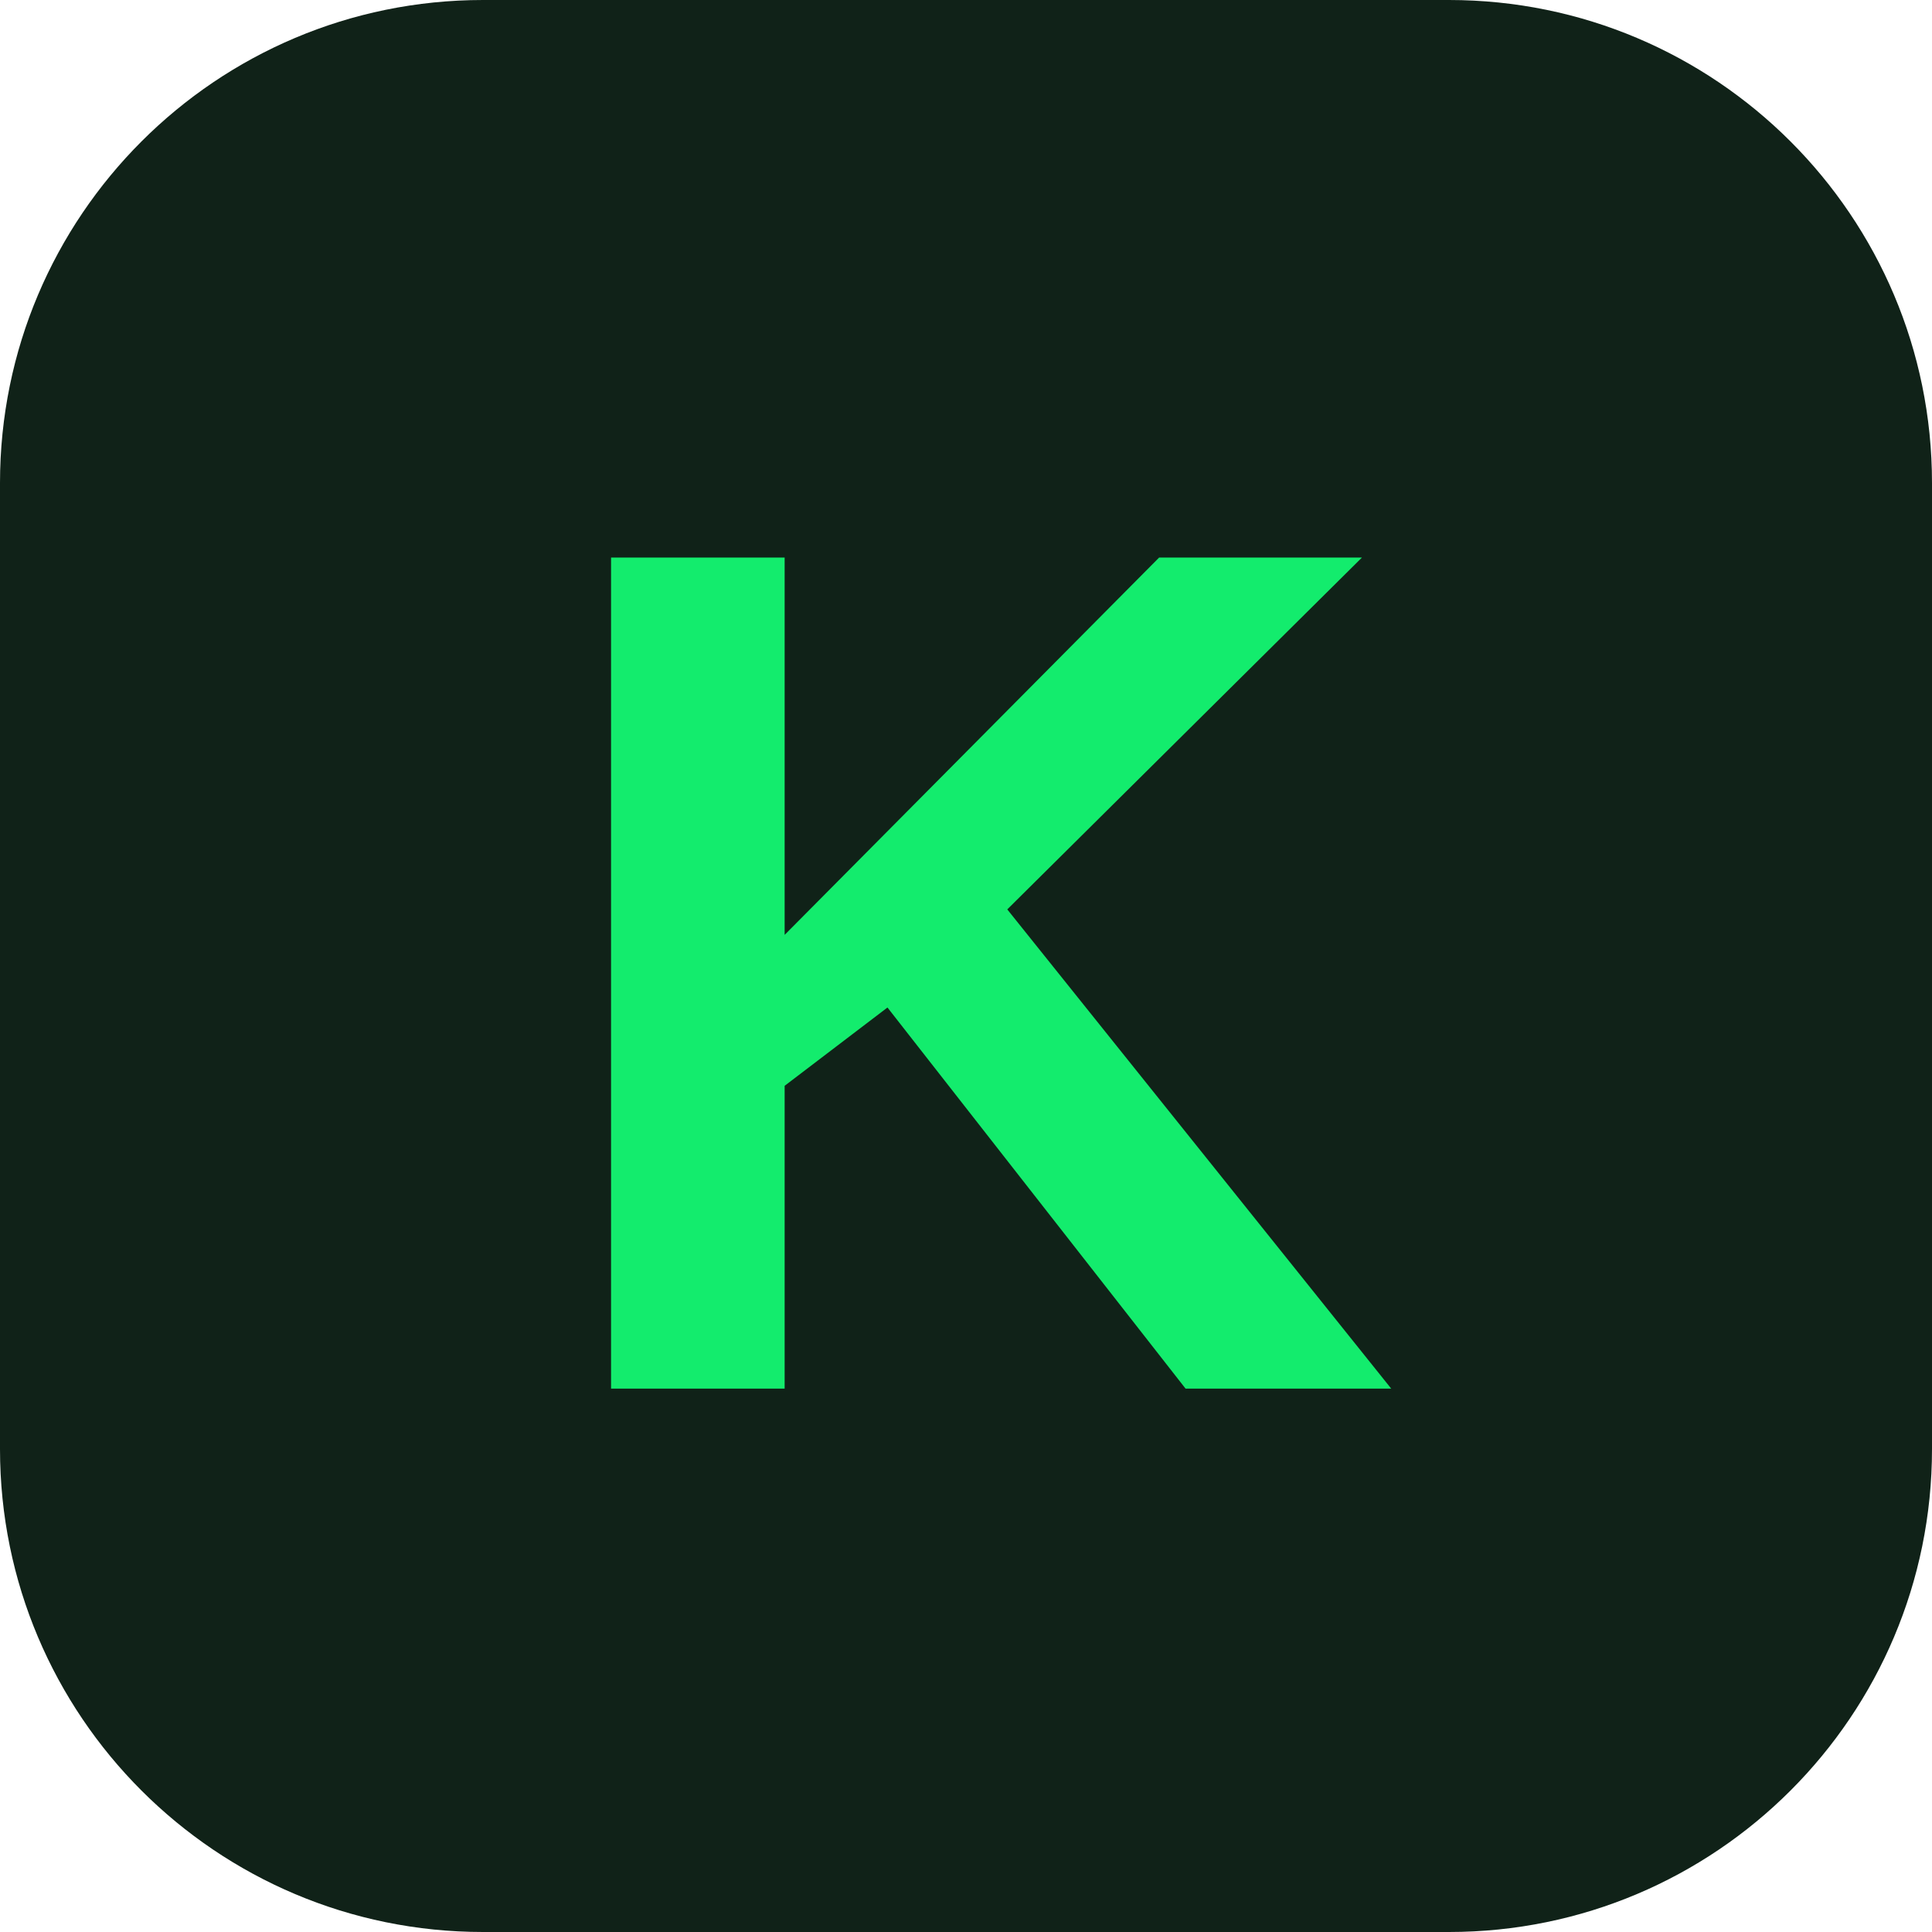
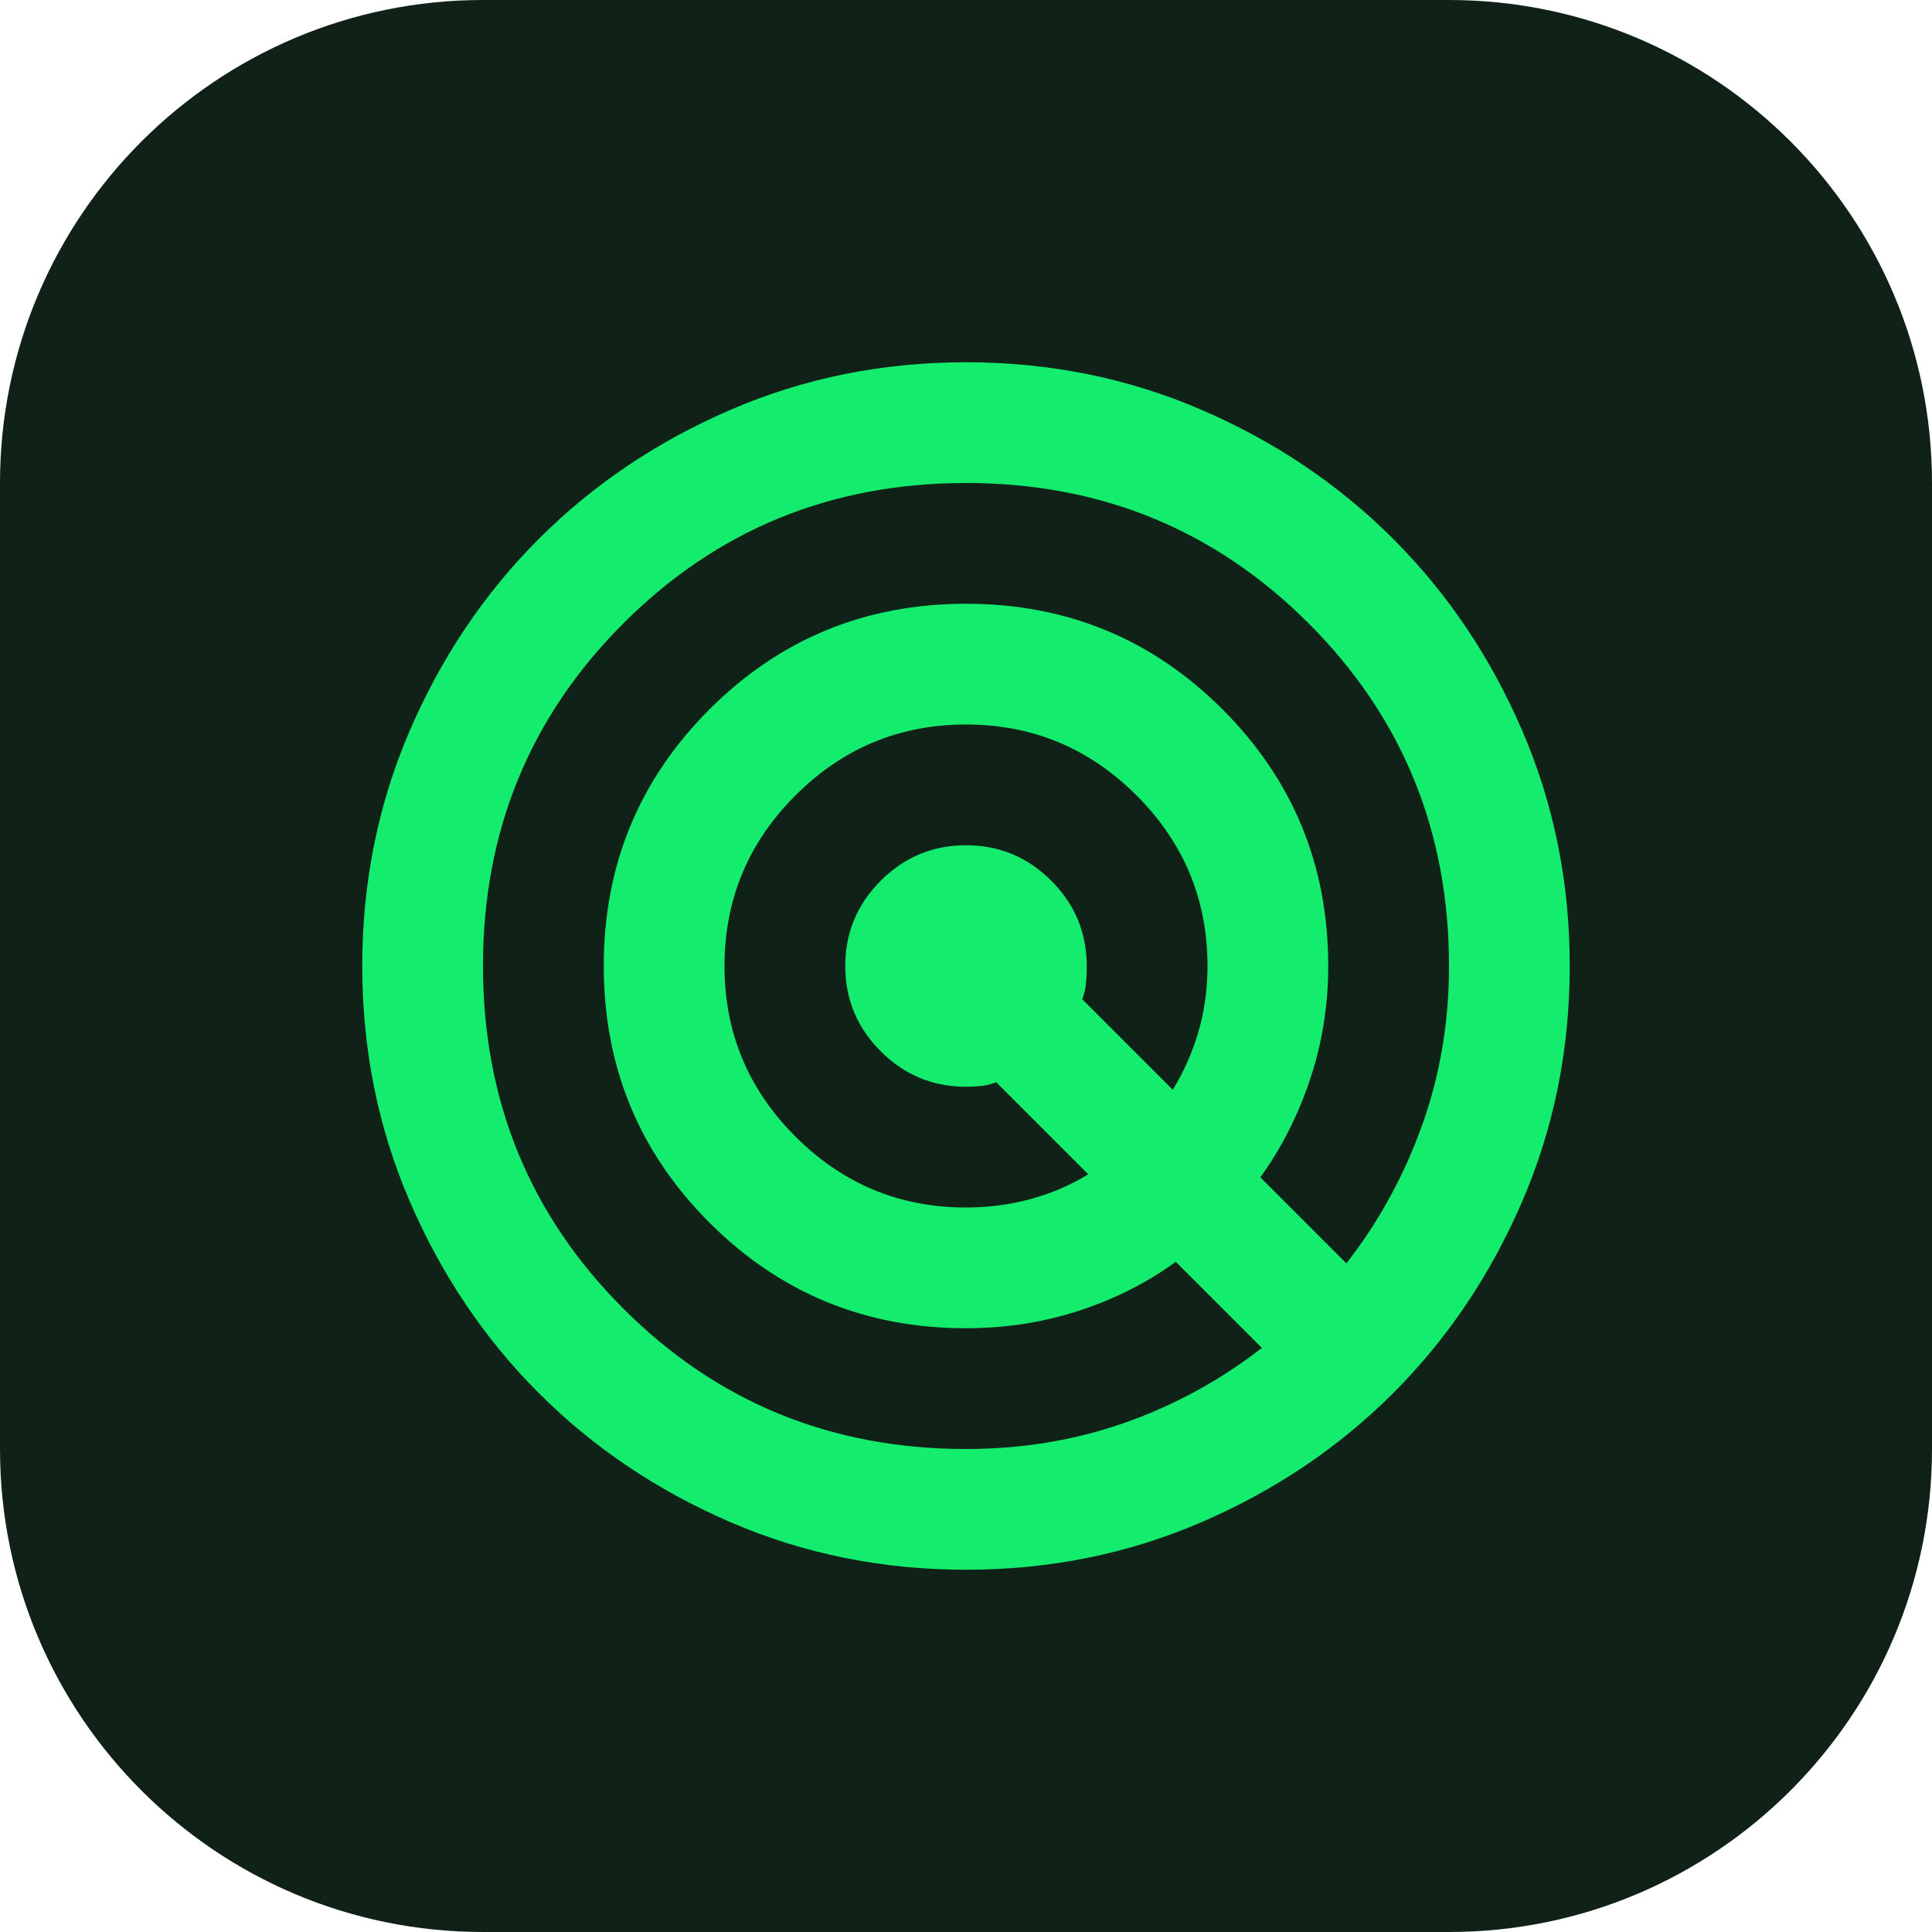
<svg xmlns="http://www.w3.org/2000/svg" viewBox="0 0 32 32">
  <rect width="32" height="32" rx="8" fill="#102218" />
-   <text x="16" y="23" font-family="Arial, sans-serif" font-size="20" font-weight="900" fill="#13ec6d" text-anchor="middle">K</text>
+   <svg x="4" y="4" width="24" height="24" viewBox="0 -960 960 960">
+     <path fill="#13ec6d" d="M480-80q-83 0-156-31.5T197-197q-54-54-85.5-127T80-480q0-83 31.5-156T197-763q54-54 127-85.5T480-880q83 0 156 31.5T763-763q54 54 85.5 127T880-480q0 83-31.5 156T763-197q-54 54-127 85.5T480-80Zm0-80q56 0 105.5-17.5T676-227l-57-57q-29 21-64.5 32.5T480-240q-100 0-170-70t-70-170q0-100 70-170t170-70q100 0 170 70t70 170q0 39-12 75t-33 65l57 57q32-41 50-91t18-106q0-134-93-227t-227-93q-134 0-227 93t-93 227q0 134 93 227t227 93Zm0-160q22 0 42.5-5.5T561-342l-61-61q-5 2-10 2.5t-10 .5q-33 0-56.5-23.5T400-480q0-33 23.5-56.5T480-560q33 0 56.5 23.5T560-480q0 6-.5 11.5T557-458l60 60q11-18 17-38.5t6-43.5q0-66-47-113t-113-47q-66 0-113 47t-47 113q0 66 47 113t113 47Z" />
+   </svg>
</svg>
